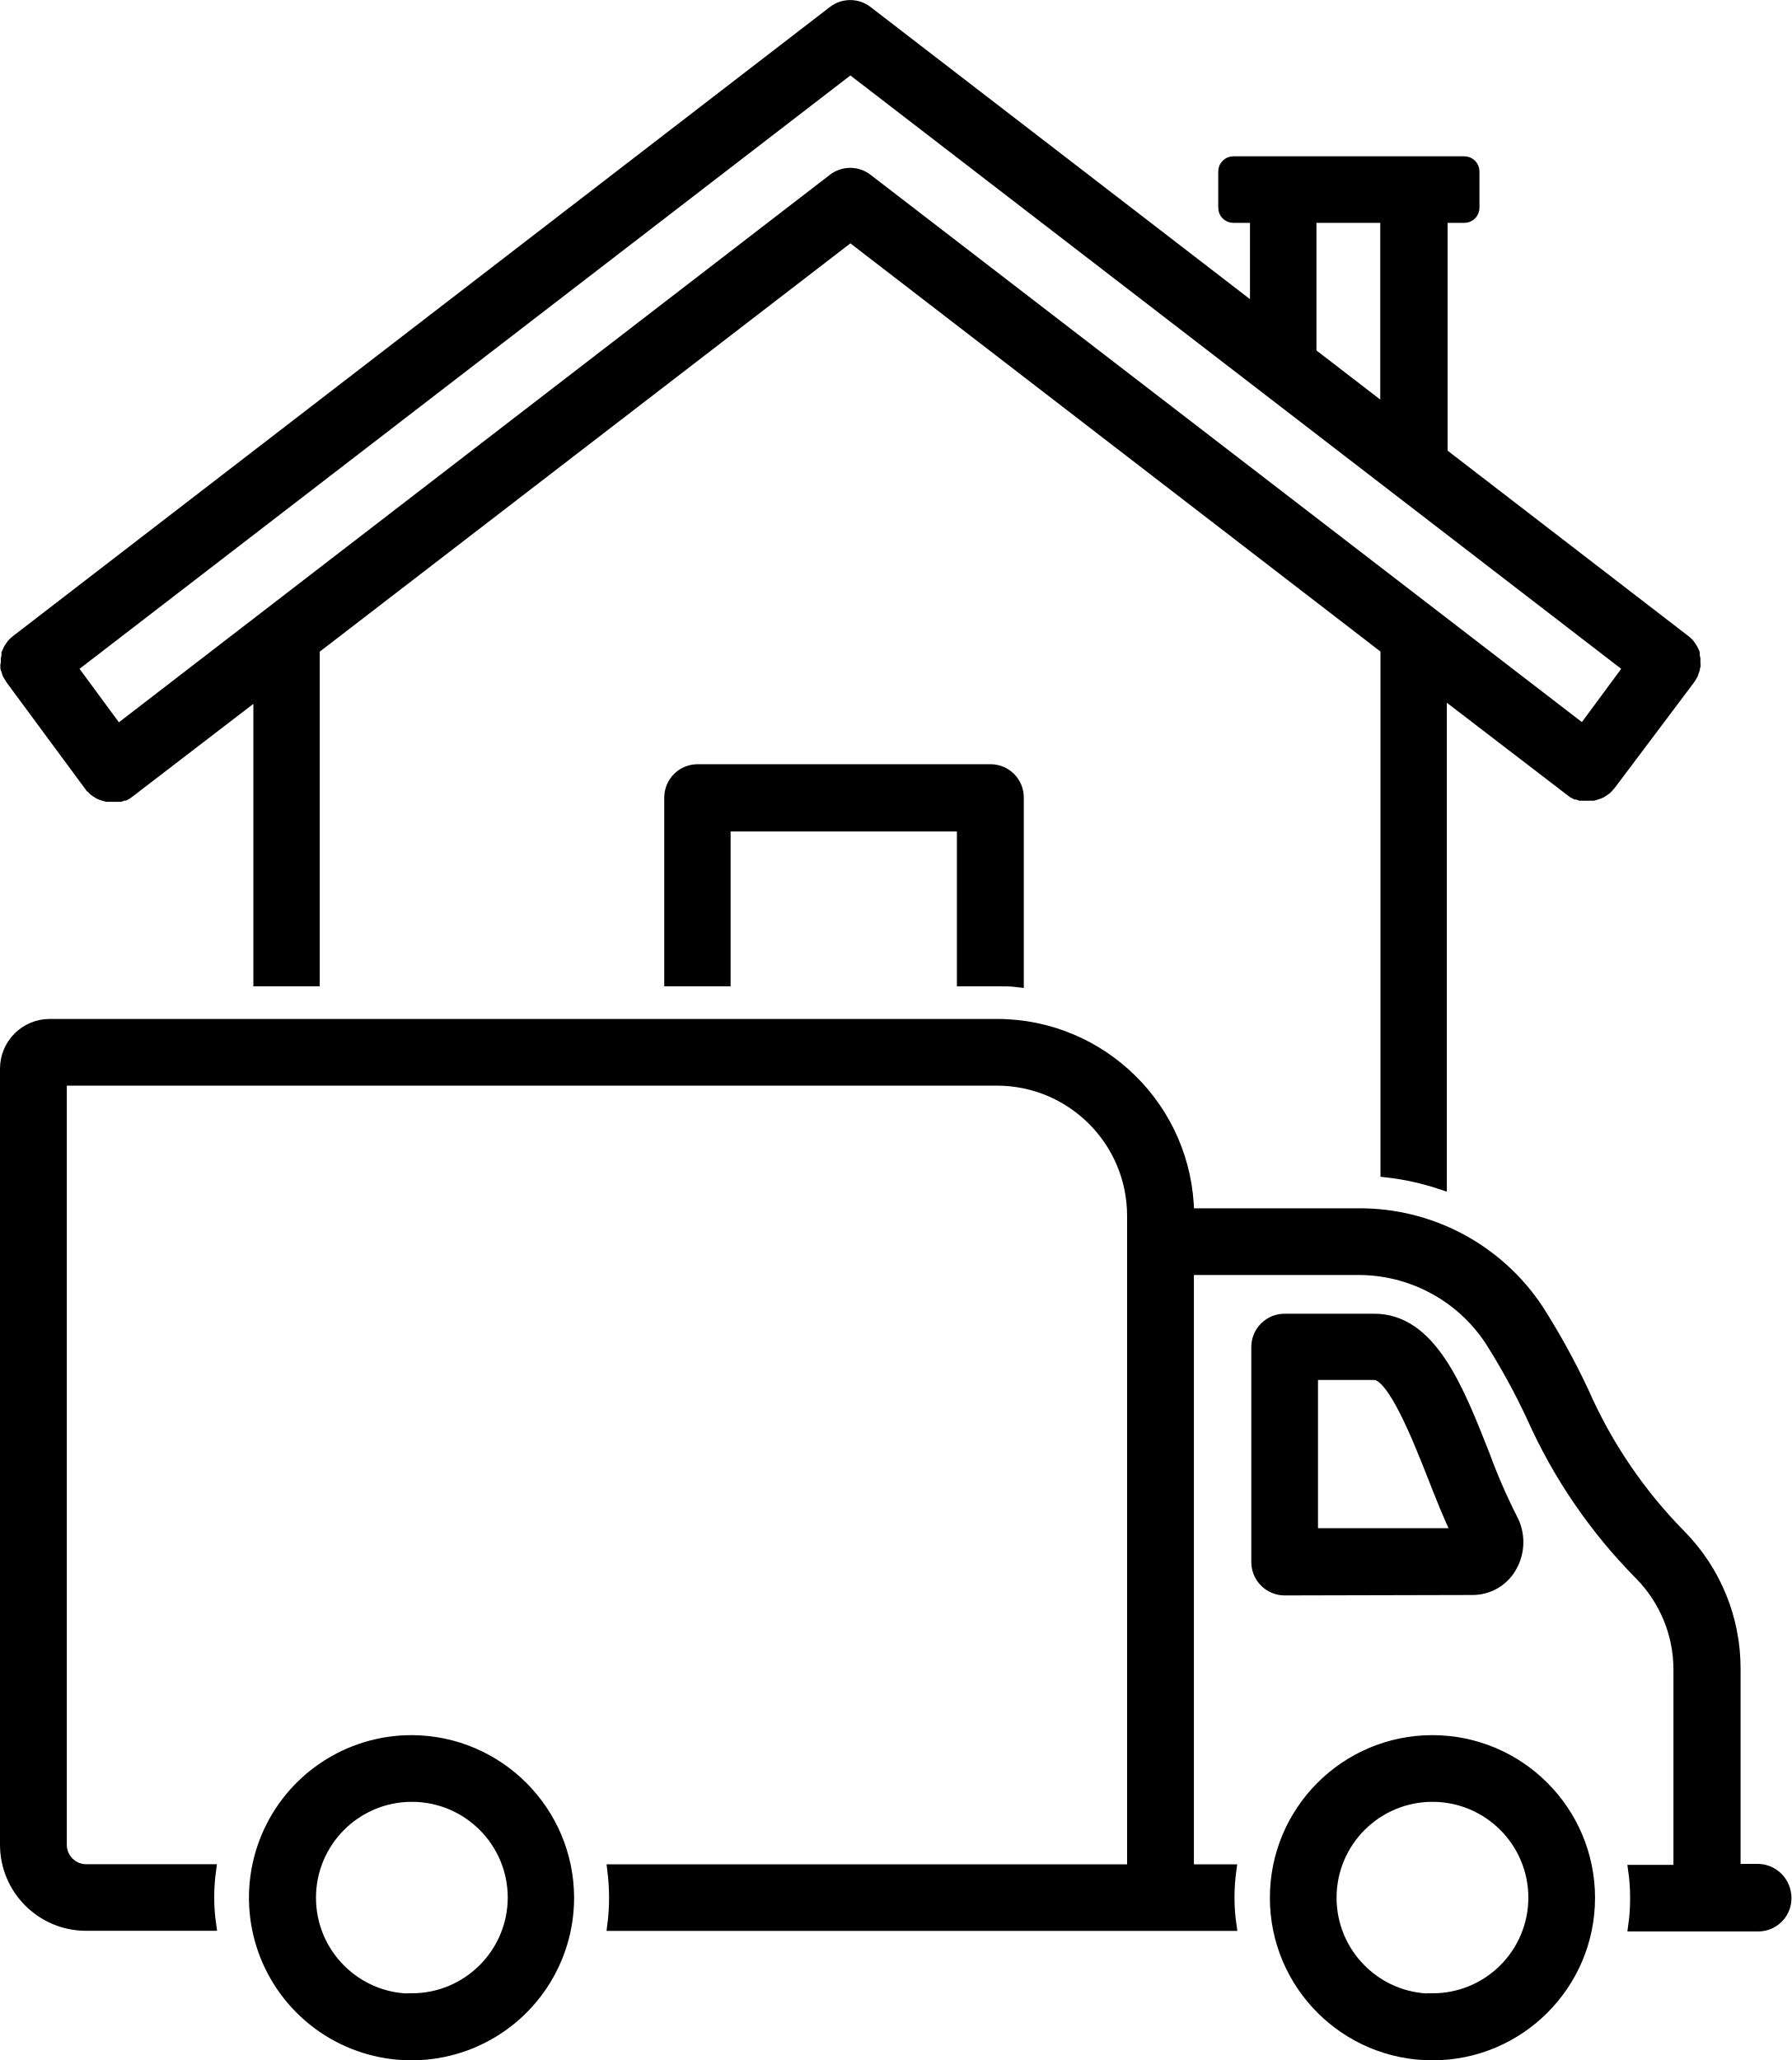
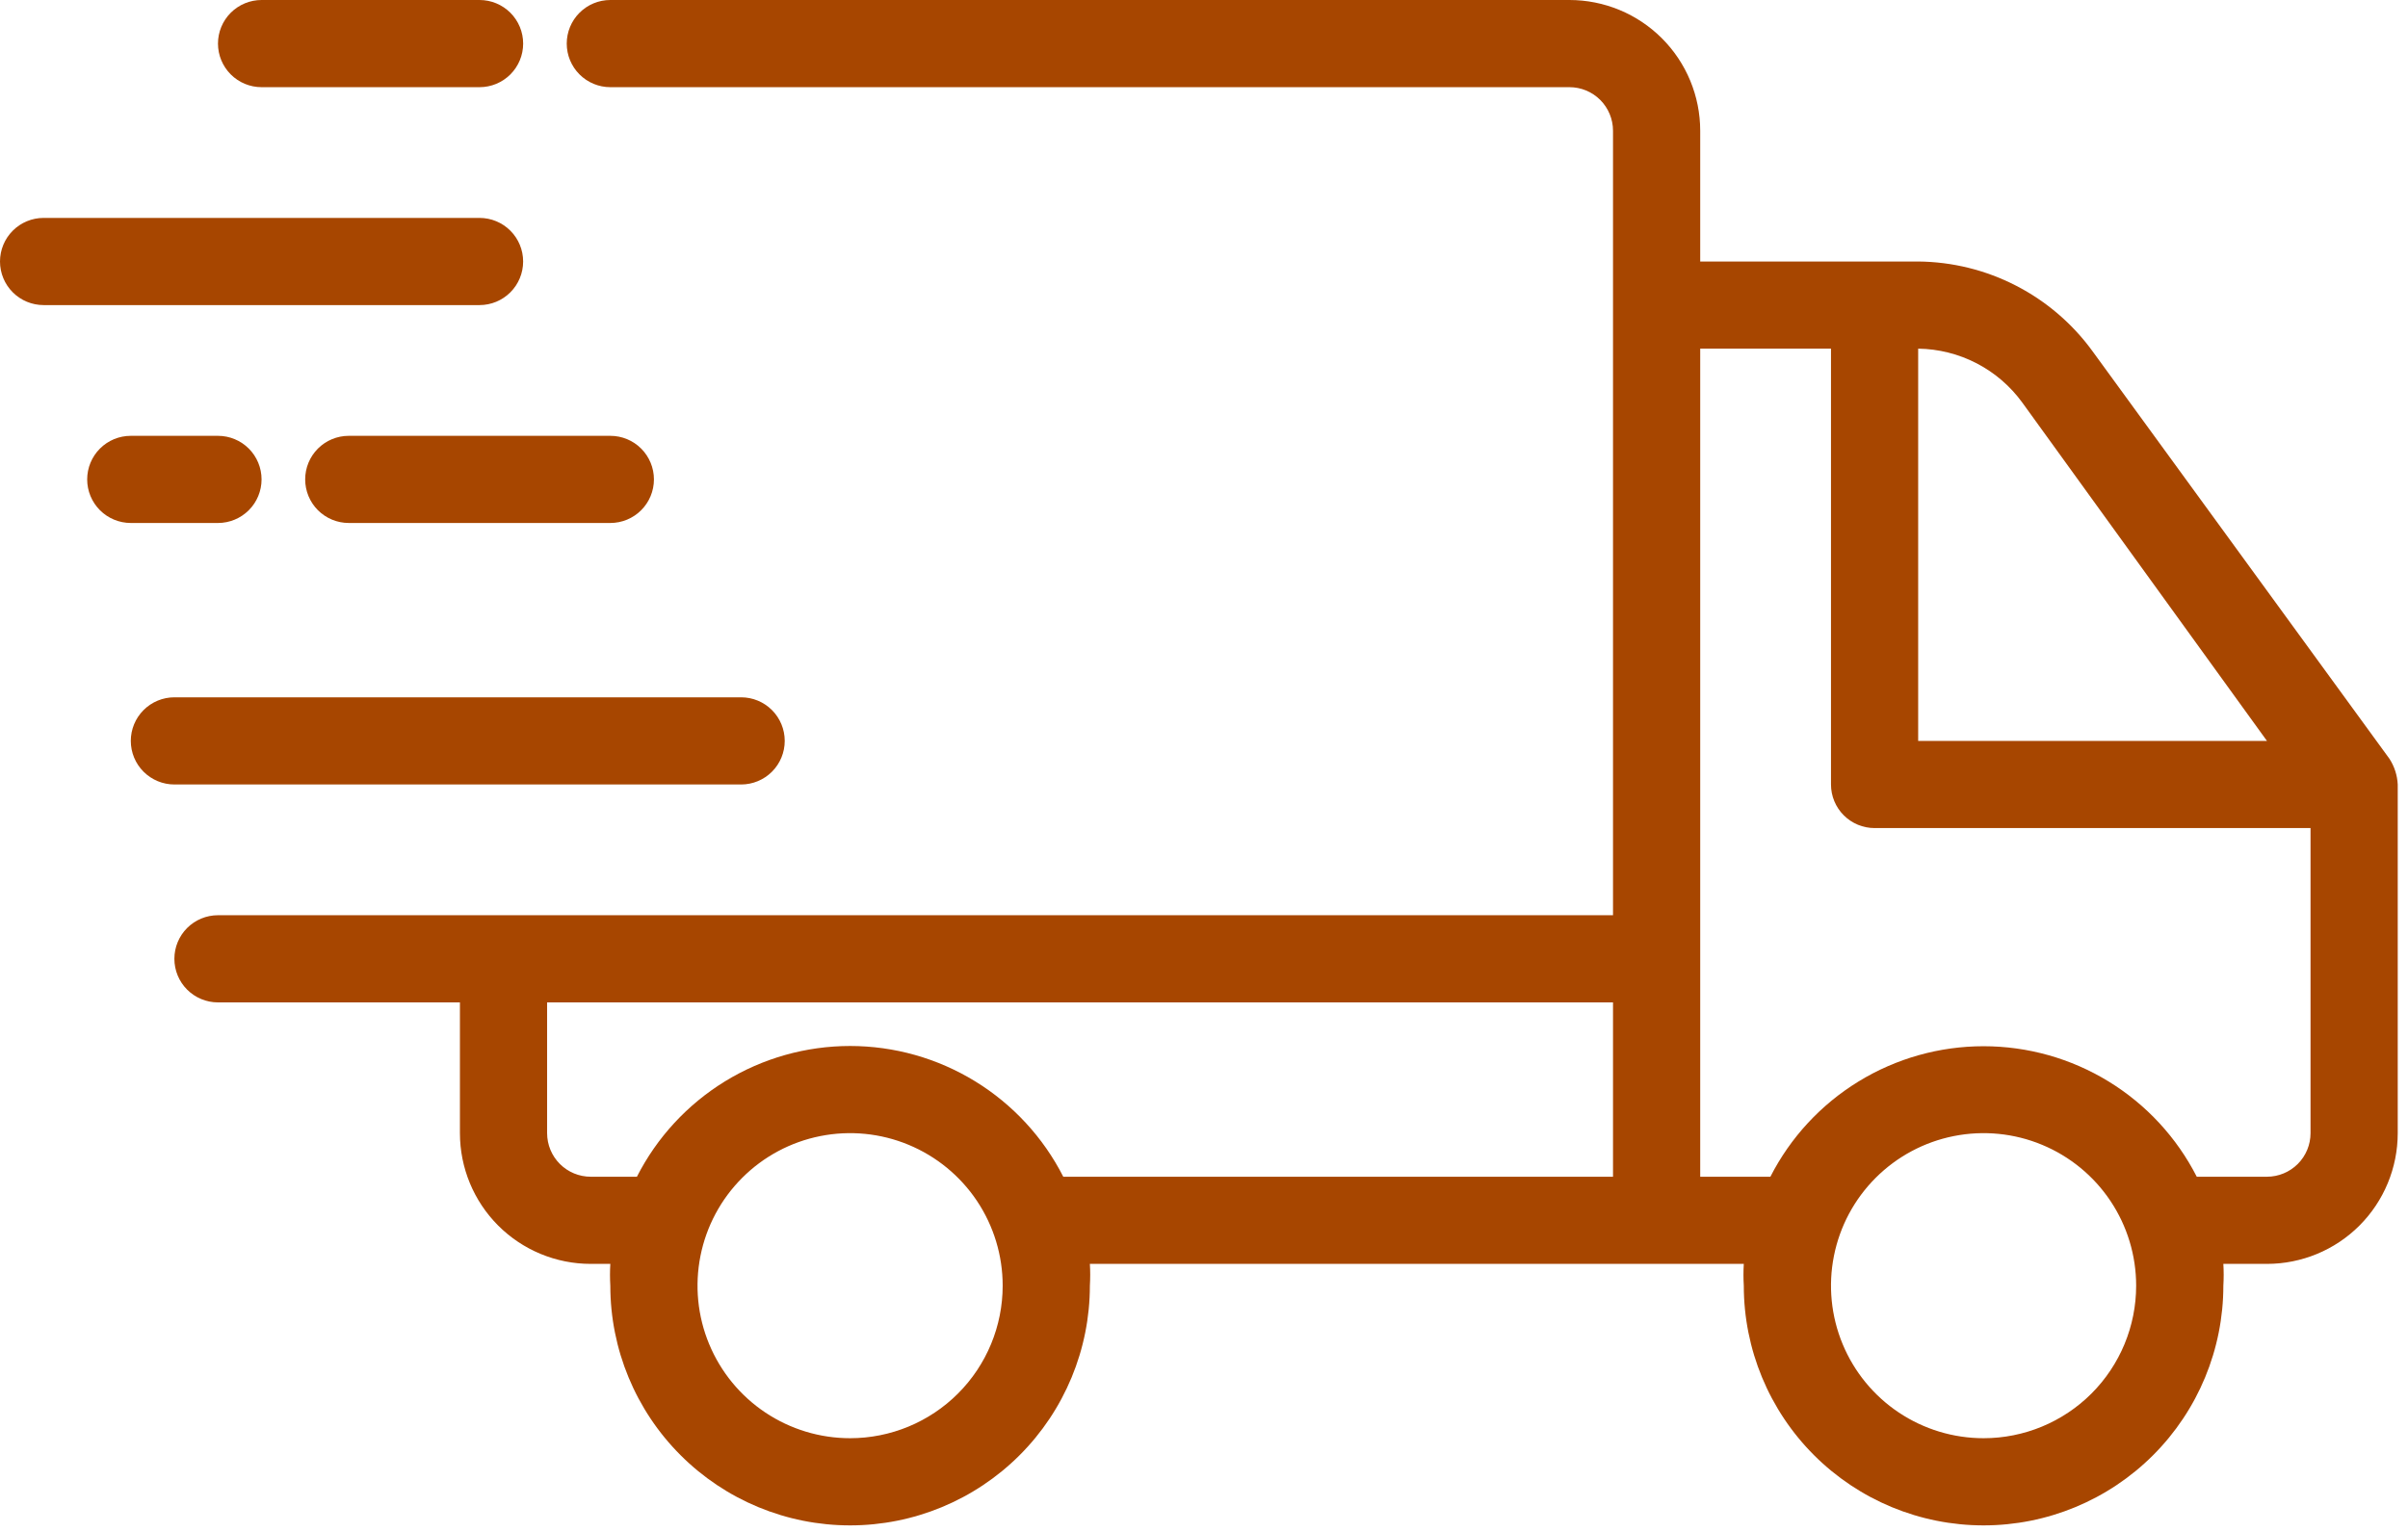
- <svg xmlns="http://www.w3.org/2000/svg" id="Layer_2" data-name="Layer 2" viewBox="0 0 161.96 186.24">
-   <defs>
-     <style>.cls-1{stroke:#000;stroke-miterlimit:10;}</style>
-   </defs>
-   <path class="cls-1" d="M111.75,95.3c.65,0,1.28,0,1.91.08V78.73a2.51,2.51,0,0,0-2.51-2.51H84.66a2.52,2.52,0,0,0-2.51,2.51V95.3h5v-14h21.46v14Z" transform="translate(-21.59 -6.63)" />
-   <path class="cls-1" d="M22.12,66.9c0,.08,0,.17.05.25a1.43,1.43,0,0,0,.08.22c0,.08.05.16.08.24l.13.21a1.32,1.32,0,0,0,.12.2l7.14,9.67,0,0a0,0,0,0,0,0,0s.06,0,.08.09a3.83,3.83,0,0,0,.28.29l.17.12.28.18.2.09.3.1.22.06.11,0h.21l.14,0H32a1.51,1.51,0,0,0,.28,0l.17,0a1.72,1.72,0,0,0,.29-.11l.13,0a2.11,2.11,0,0,0,.4-.26l11.73-9V95.3h5v-30L98.48,28l48.43,37.29v47.28a24.11,24.11,0,0,1,5,1.1V69.15l11.74,9a2.11,2.11,0,0,0,.4.26l.13,0,.29.11.17,0a1.35,1.35,0,0,0,.29,0h.25l.15,0h.2l.11,0,.22-.06.3-.1.2-.09.28-.18.17-.12a2,2,0,0,0,.28-.3.6.6,0,0,0,.08-.08s0,0,0,0,0,0,0,0L174.38,68c.05-.07.08-.14.13-.21l.12-.2a1.83,1.83,0,0,0,.08-.25,1.8,1.8,0,0,0,.08-.21c0-.08,0-.17.05-.26s0-.15,0-.22a2.09,2.09,0,0,0,0-.25,1.77,1.77,0,0,0,0-.23,1.68,1.68,0,0,0-.06-.24c0-.08,0-.15,0-.23s-.07-.15-.1-.23-.06-.14-.1-.2-.11-.17-.17-.26l-.11-.15a2.41,2.41,0,0,0-.37-.34l-21.95-16.9V26.28h2a.87.87,0,0,0,.88-.87V22.13a.87.87,0,0,0-.88-.87H133.11a.87.87,0,0,0-.87.87v3.28a.87.87,0,0,0,.87.87h2v8.41L100,7.66a2.51,2.51,0,0,0-3.07,0L23.06,64.54a2.9,2.9,0,0,0-.36.34l-.11.15a2.33,2.33,0,0,0-.17.26.72.72,0,0,0-.09.2l-.11.23c0,.08,0,.15,0,.23a1.68,1.68,0,0,0-.06.24,1.77,1.77,0,0,0,0,.23,2.09,2.09,0,0,0,0,.25C22.1,66.74,22.12,66.82,22.12,66.9Zm118-40.62h6.77V43.77l-6.77-5.21ZM98.48,12.82,168.87,67l-4.15,5.62L100,22.83a2.51,2.51,0,0,0-3.07,0L32.24,72.64,28.09,67Z" transform="translate(-21.59 -6.63)" />
-   <path class="cls-1" d="M151.09,164a14.2,14.2,0,1,0,14.22,14.22A14.22,14.22,0,0,0,151.09,164Zm0,23.37a9.17,9.17,0,1,1,9.19-9.15A9.15,9.15,0,0,1,151.09,187.34Z" transform="translate(-21.59 -6.63)" />
-   <path class="cls-1" d="M58.84,164A14.2,14.2,0,1,0,73,178.19,14.24,14.24,0,0,0,58.84,164Zm0,23.37A9.17,9.17,0,1,1,68,178.19,9.18,9.18,0,0,1,58.84,187.34Z" transform="translate(-21.59 -6.63)" />
-   <path class="cls-1" d="M154.73,150.33a4,4,0,0,0,3.48-2,4.49,4.49,0,0,0,.07-4.43,52.93,52.93,0,0,1-2.49-5.74c-2.37-6-4.81-12.25-9.94-12.26h-8.1a2.51,2.51,0,0,0-2.52,2.51v19.44a2.52,2.52,0,0,0,2.52,2.52Zm-14.47-19.44h5.59c1.7,0,4,5.9,5.26,9.07.75,1.91,1.46,3.74,2.25,5.33h-13.1Z" transform="translate(-21.59 -6.63)" />
-   <path class="cls-1" d="M183,177.64a2.56,2.56,0,0,0-2.53-2h-2V157.51a17.15,17.15,0,0,0-4.95-12.1,43.16,43.16,0,0,1-8.77-12.94,65.62,65.62,0,0,0-4.11-7.46,19.31,19.31,0,0,0-16.25-8.64H129.06a17.34,17.34,0,0,0-17.31-17.12H26.09a4,4,0,0,0-4,4v70.15a7.29,7.29,0,0,0,7.29,7.29H40.64a17.52,17.52,0,0,1-.18-2.53,18.48,18.48,0,0,1,.17-2.49H29.38a2.26,2.26,0,0,1-2.25-2.27V104.28h84.62A12.28,12.28,0,0,1,124,116.56v59.12H77a20.29,20.29,0,0,1,.16,2.49A19.08,19.08,0,0,1,77,180.7h55.89a17.52,17.52,0,0,1-.18-2.53,18.48,18.48,0,0,1,.17-2.49h-3.84V121.4h15.27a14.27,14.27,0,0,1,12,6.37,60.52,60.52,0,0,1,3.8,6.93A48.14,48.14,0,0,0,169.89,149a12.24,12.24,0,0,1,3.51,8.56v18.17h-4.09a17,17,0,0,1,.17,2.49,17.53,17.53,0,0,1-.17,2.53h11.22A2.51,2.51,0,0,0,183,177.64Z" transform="translate(-21.59 -6.63)" />
+ <svg xmlns="http://www.w3.org/2000/svg" width="132" height="84" viewBox="0 0 132 84" fill="none">
+   <path d="M130.983 41.606L114.709 19.262C113.611 17.751 112.174 16.519 110.514 15.664C108.854 14.809 107.017 14.355 105.149 14.339H93.201V7.169C93.201 5.268 92.445 3.444 91.101 2.1C89.756 0.755 87.933 0 86.031 0H33.456C32.822 0 32.215 0.252 31.767 0.7C31.318 1.148 31.067 1.756 31.067 2.39C31.067 3.024 31.318 3.631 31.767 4.08C32.215 4.528 32.822 4.78 33.456 4.78H86.031C86.665 4.78 87.273 5.031 87.721 5.479C88.169 5.928 88.421 6.536 88.421 7.169V50.185H11.948C11.315 50.185 10.707 50.437 10.258 50.885C9.81 51.333 9.559 51.941 9.559 52.575C9.559 53.209 9.81 53.817 10.258 54.265C10.707 54.713 11.315 54.965 11.948 54.965H25.212V62.134C25.212 64.035 25.967 65.859 27.311 67.204C28.656 68.548 30.48 69.303 32.381 69.303H33.456C33.432 69.701 33.432 70.1 33.456 70.498C33.456 73.984 34.841 77.327 37.306 79.792C39.771 82.257 43.114 83.642 46.6 83.642C50.086 83.642 53.429 82.257 55.894 79.792C58.359 77.327 59.744 73.984 59.744 70.498C59.768 70.1 59.768 69.701 59.744 69.303H95.59C95.566 69.701 95.566 70.1 95.59 70.498C95.59 73.984 96.975 77.327 99.44 79.792C101.905 82.257 105.248 83.642 108.734 83.642C112.22 83.642 115.563 82.257 118.028 79.792C120.493 77.327 121.878 73.984 121.878 70.498C121.902 70.1 121.902 69.701 121.878 69.303H124.268C126.169 69.303 127.993 68.548 129.337 67.204C130.682 65.859 131.437 64.035 131.437 62.134V43.016C131.413 42.514 131.256 42.028 130.983 41.606ZM110.861 22.081L124.268 40.626H105.149V19.118C106.267 19.133 107.365 19.409 108.356 19.923C109.348 20.438 110.206 21.177 110.861 22.081ZM46.6 78.862C44.946 78.862 43.329 78.372 41.953 77.453C40.578 76.534 39.506 75.228 38.873 73.699C38.239 72.171 38.074 70.489 38.397 68.867C38.719 67.244 39.516 65.754 40.686 64.584C41.855 63.414 43.346 62.617 44.968 62.295C46.591 61.972 48.273 62.138 49.801 62.771C51.329 63.404 52.636 64.476 53.555 65.851C54.474 67.227 54.964 68.844 54.964 70.498C54.964 72.717 54.083 74.844 52.514 76.413C50.946 77.981 48.818 78.862 46.6 78.862ZM46.6 57.355C44.181 57.356 41.809 58.026 39.746 59.291C37.684 60.557 36.011 62.367 34.914 64.524H32.381C31.747 64.524 31.139 64.272 30.691 63.824C30.243 63.376 29.991 62.768 29.991 62.134V54.965H88.421V64.524H58.286C57.189 62.367 55.516 60.557 53.454 59.291C51.392 58.026 49.02 57.356 46.6 57.355ZM108.734 78.862C107.08 78.862 105.463 78.372 104.087 77.453C102.712 76.534 101.64 75.228 101.007 73.699C100.374 72.171 100.208 70.489 100.531 68.867C100.853 67.244 101.65 65.754 102.82 64.584C103.99 63.414 105.48 62.617 107.102 62.295C108.725 61.972 110.407 62.138 111.935 62.771C113.463 63.404 114.77 64.476 115.689 65.851C116.608 67.227 117.098 68.844 117.098 70.498C117.098 72.717 116.217 74.844 114.649 76.413C113.08 77.981 110.952 78.862 108.734 78.862ZM124.268 64.524H120.42C119.321 62.37 117.648 60.562 115.586 59.299C113.523 58.036 111.152 57.368 108.734 57.368C106.316 57.368 103.945 58.036 101.883 59.299C99.82 60.562 98.147 62.37 97.048 64.524H93.201V19.118H100.37V43.016C100.37 43.65 100.622 44.258 101.07 44.706C101.518 45.154 102.126 45.406 102.76 45.406H126.657V62.134C126.657 62.768 126.406 63.376 125.958 63.824C125.509 64.272 124.901 64.524 124.268 64.524Z" fill="#A74600" />
+   <path d="M14.339 4.78H26.288C26.922 4.78 27.529 4.528 27.978 4.08C28.426 3.631 28.678 3.024 28.678 2.39C28.678 1.756 28.426 1.148 27.978 0.7C27.529 0.252 26.922 0 26.288 0H14.339C13.705 0 13.097 0.252 12.649 0.7C12.201 1.148 11.949 1.756 11.949 2.39C11.949 3.024 12.201 3.631 12.649 4.08C13.097 4.528 13.705 4.78 14.339 4.78Z" fill="#A74600" />
+   <path d="M28.677 14.339C28.677 13.705 28.425 13.097 27.977 12.649C27.529 12.201 26.921 11.949 26.288 11.949H2.39C1.756 11.949 1.148 12.201 0.7 12.649C0.252 13.097 0 13.705 0 14.339C0 14.973 0.252 15.581 0.7 16.029C1.148 16.477 1.756 16.729 2.39 16.729H26.288C26.921 16.729 27.529 16.477 27.977 16.029C28.425 15.581 28.677 14.973 28.677 14.339Z" fill="#A74600" />
+   <path d="M16.729 26.287C16.729 26.921 16.98 27.529 17.428 27.977C17.877 28.425 18.485 28.677 19.118 28.677H33.457C34.091 28.677 34.699 28.425 35.147 27.977C35.595 27.529 35.847 26.921 35.847 26.287C35.847 25.653 35.595 25.046 35.147 24.597C34.699 24.149 34.091 23.898 33.457 23.898H19.118C18.485 23.898 17.877 24.149 17.428 24.597C16.98 25.046 16.729 25.653 16.729 26.287Z" fill="#A74600" />
+   <path d="M40.627 43.016C41.261 43.016 41.868 42.764 42.317 42.316C42.765 41.868 43.017 41.26 43.017 40.626C43.017 39.992 42.765 39.384 42.317 38.936C41.868 38.488 41.261 38.236 40.627 38.236H9.56C8.926 38.236 8.318 38.488 7.87 38.936C7.422 39.384 7.17 39.992 7.17 40.626C7.17 41.26 7.422 41.868 7.87 42.316C8.318 42.764 8.926 43.016 9.56 43.016H40.627Z" fill="#A74600" />
+   <path d="M11.949 28.677C12.582 28.677 13.19 28.425 13.638 27.977C14.087 27.529 14.338 26.921 14.338 26.287C14.338 25.653 14.087 25.046 13.638 24.597C13.19 24.149 12.582 23.898 11.949 23.898H7.169C6.535 23.898 5.927 24.149 5.479 24.597C5.031 25.046 4.779 25.653 4.779 26.287C4.779 26.921 5.031 27.529 5.479 27.977C5.927 28.425 6.535 28.677 7.169 28.677H11.949Z" fill="#A74600" />
</svg>
